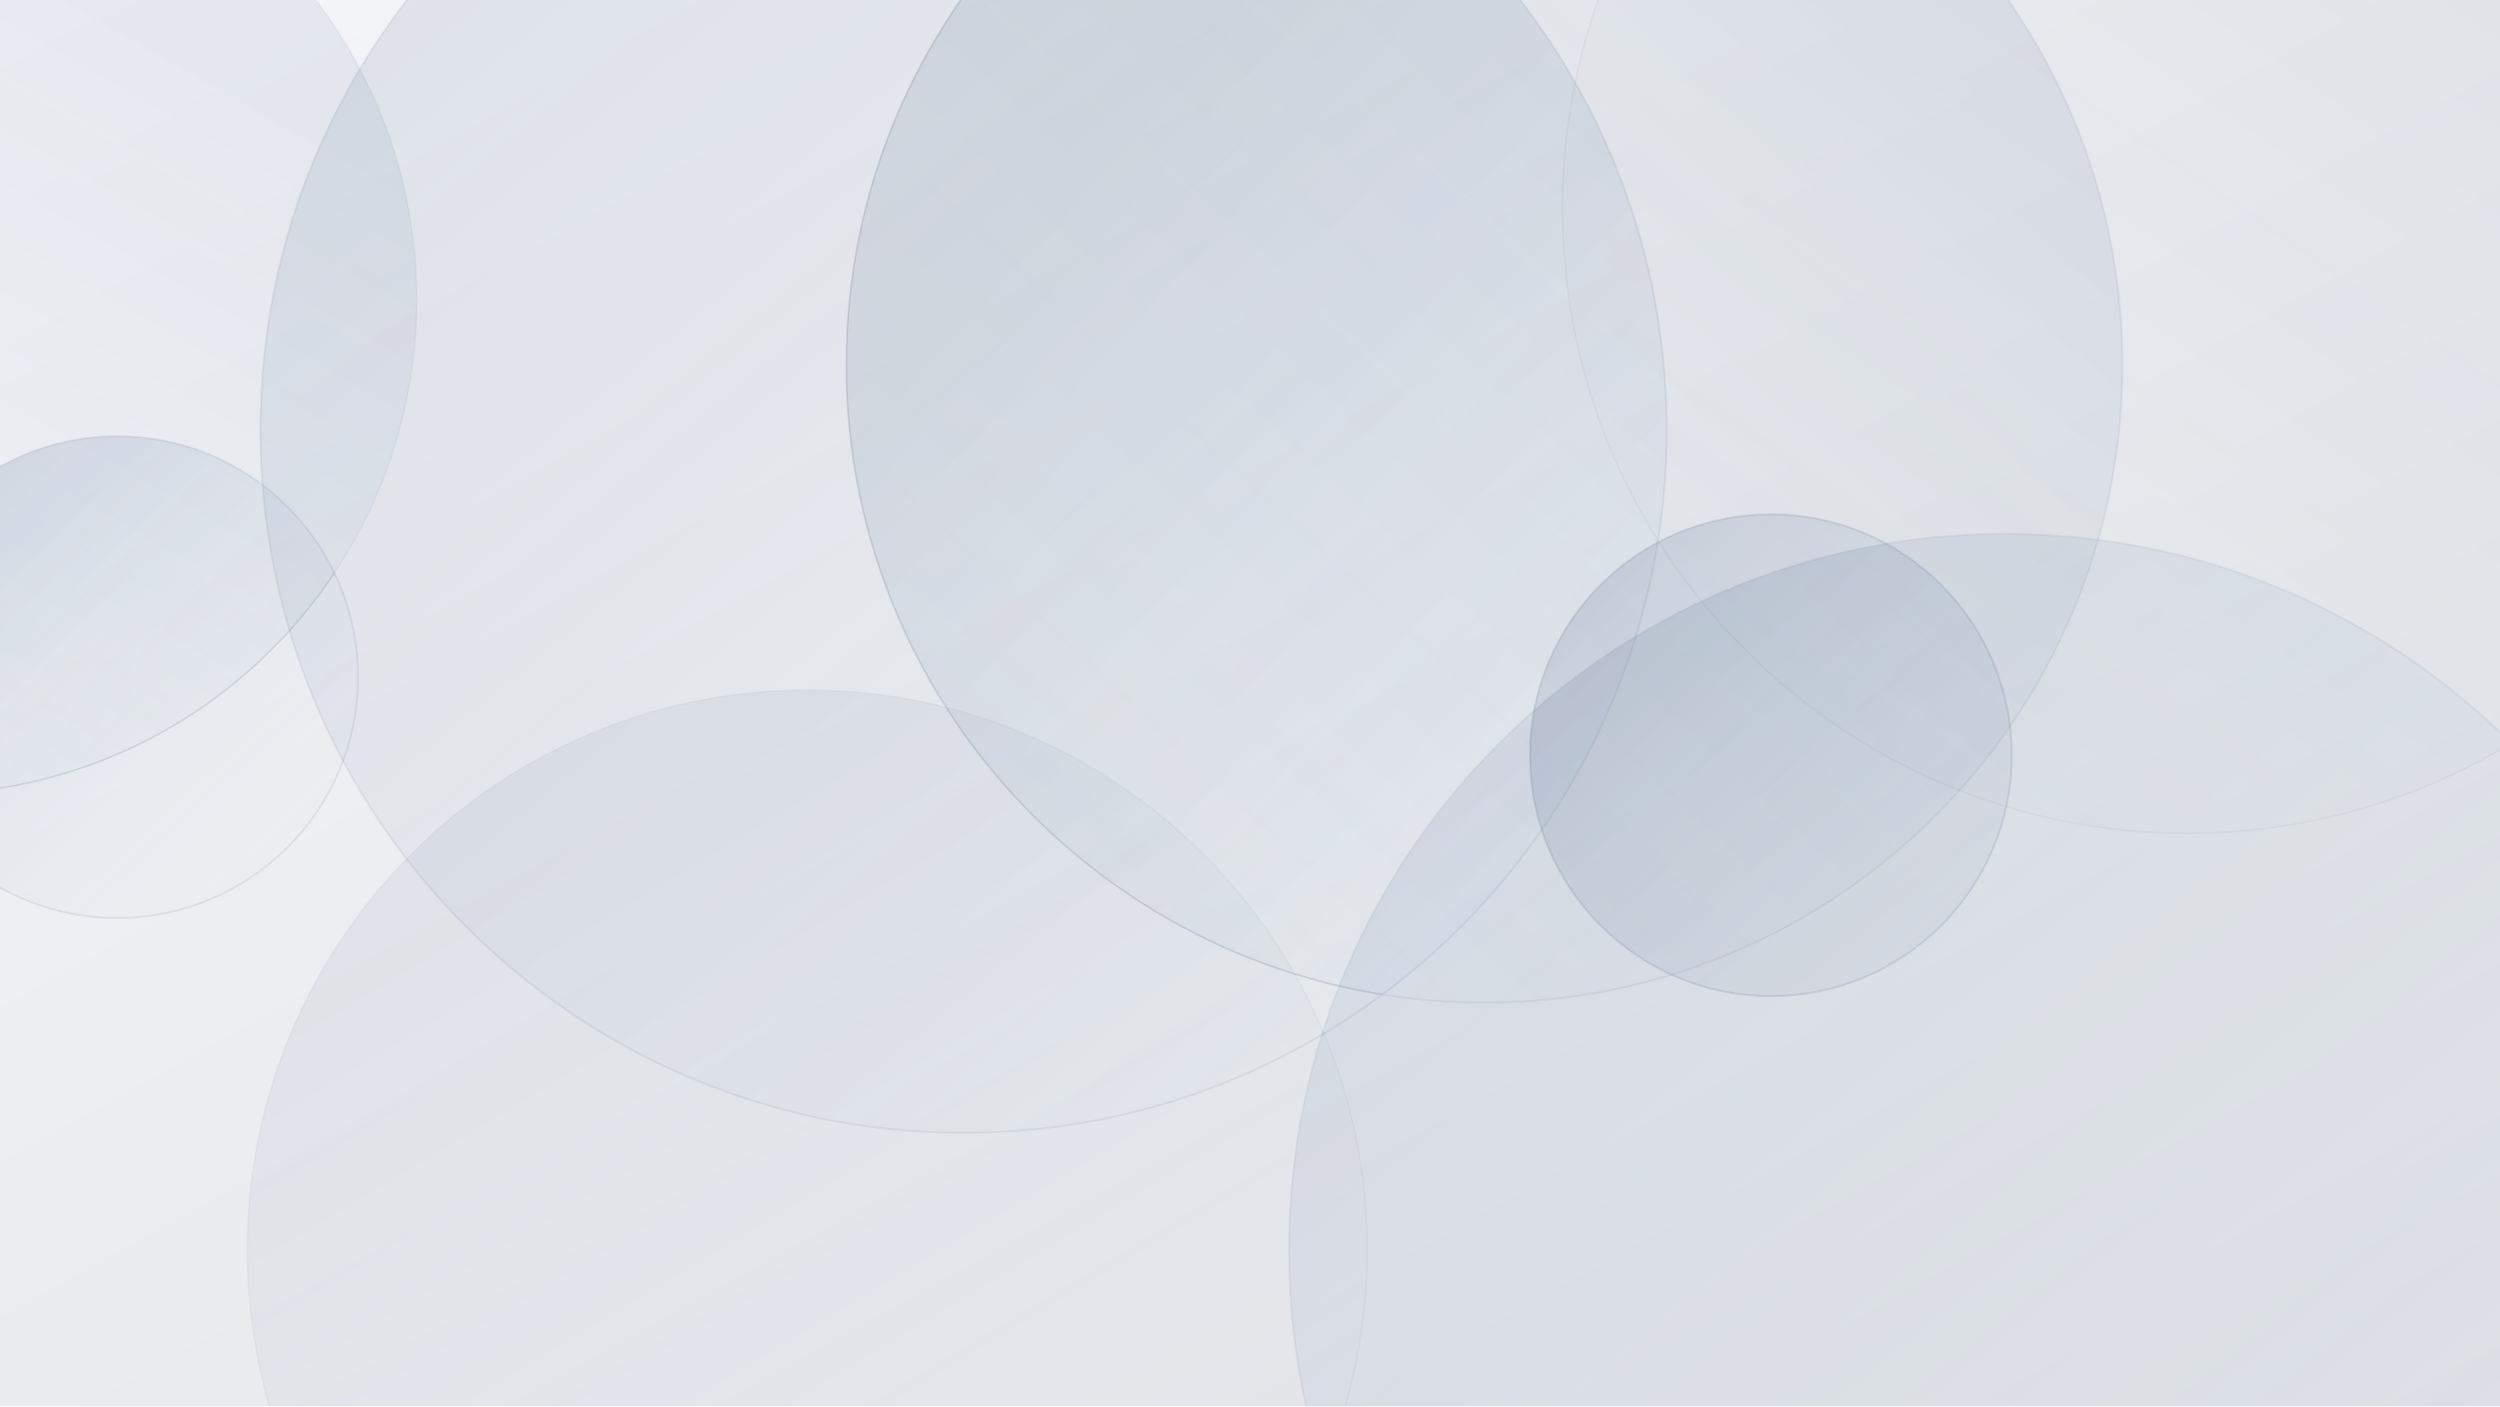
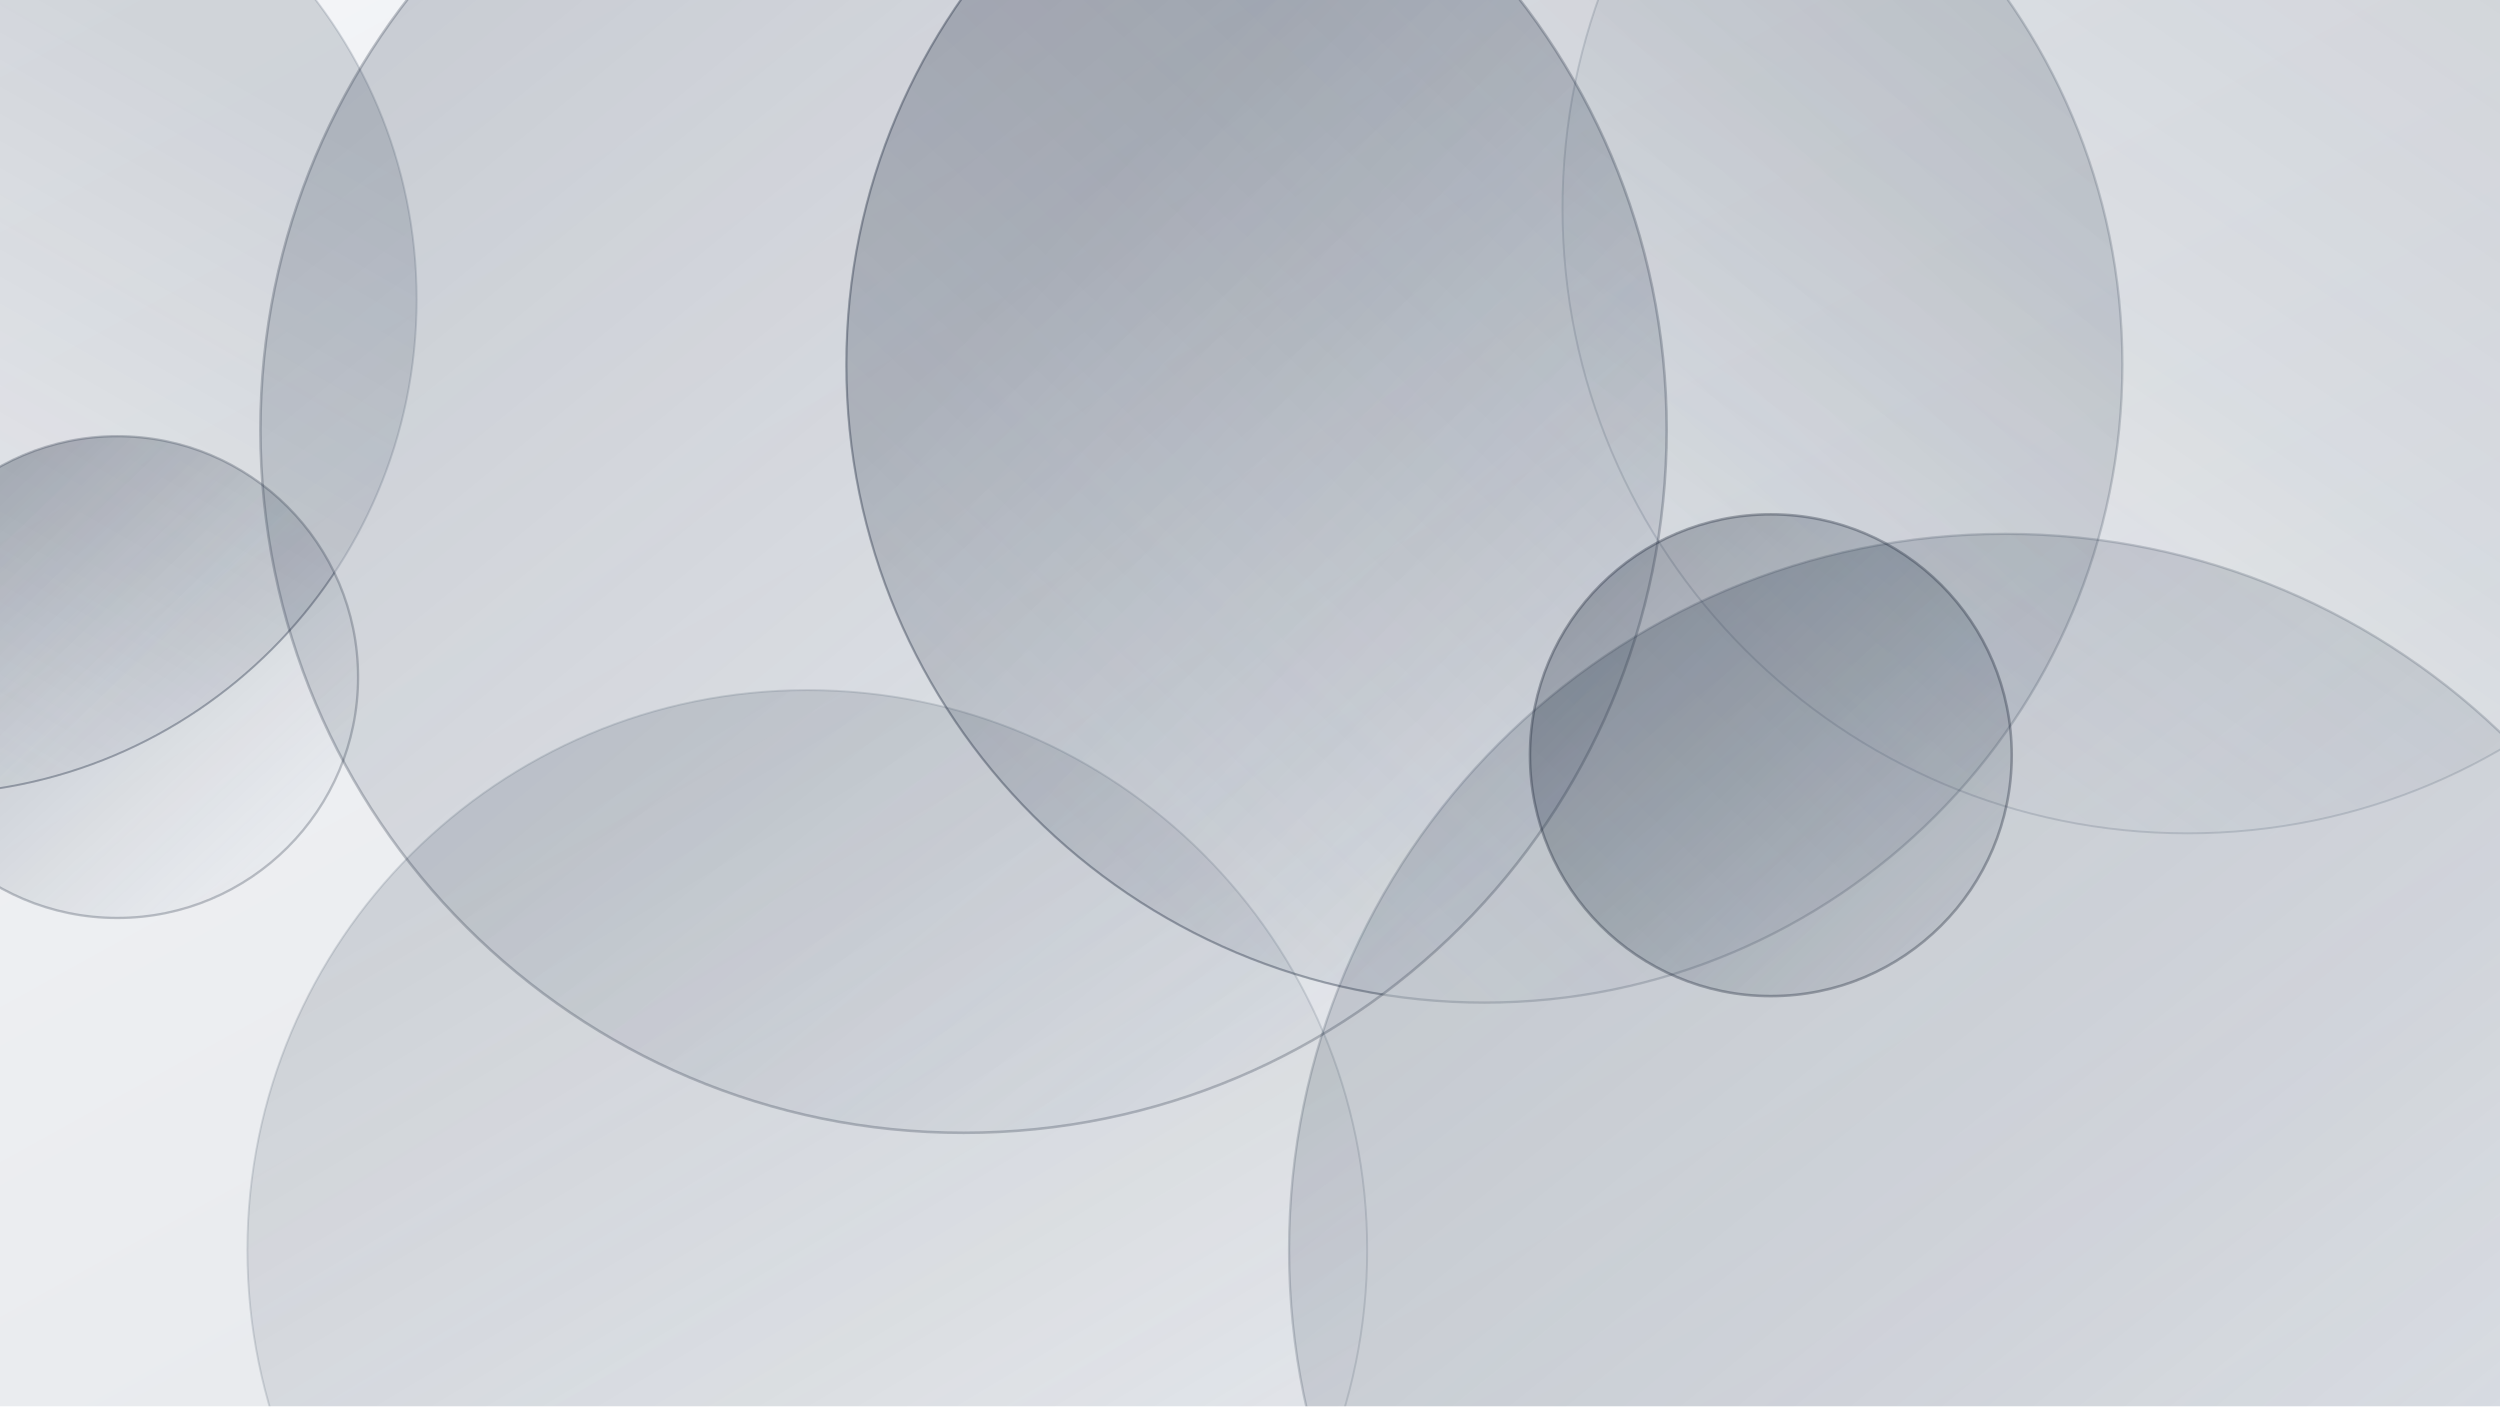
<svg xmlns="http://www.w3.org/2000/svg" width="1920" height="1080" viewBox="0 0 1920 1080" preserveAspectRatio="xMidYMid slice">
  <defs>
    <linearGradient id="cos-light-canvas" x1="0%" y1="0%" x2="100%" y2="100%">
      <stop offset="0%" stop-color="#F4F5F8" />
      <stop offset="50%" stop-color="#EAECEF" />
      <stop offset="100%" stop-color="#DEE1E6" />
    </linearGradient>
    <linearGradient id="cos-light-grad-c1" x1="20%" y1="10%" x2="90%" y2="95%">
-       <stop offset="0%" stop-color="#4F668A" stop-opacity="0.12" />
-       <stop offset="45%" stop-color="#6F84A5" stop-opacity="0.07" />
-       <stop offset="85%" stop-color="#9CB0CE" stop-opacity="0.03" />
-       <stop offset="100%" stop-color="#CBD8EA" stop-opacity="0.01" />
+       <stop offset="0%" stop-color="#334155" stop-opacity="0.22" />
+       <stop offset="45%" stop-color="#475569" stop-opacity="0.14" />
+       <stop offset="85%" stop-color="#64748B" stop-opacity="0.06" />
+       <stop offset="100%" stop-color="#94A3B8" stop-opacity="0.02" />
    </linearGradient>
    <linearGradient id="cos-light-grad-c2" x1="80%" y1="15%" x2="15%" y2="85%">
-       <stop offset="0%" stop-color="#5B7296" stop-opacity="0.10" />
-       <stop offset="50%" stop-color="#7B92B5" stop-opacity="0.06" />
-       <stop offset="100%" stop-color="#B2C5E0" stop-opacity="0.02" />
+       <stop offset="0%" stop-color="#334155" stop-opacity="0.18" />
+       <stop offset="50%" stop-color="#475569" stop-opacity="0.11" />
+       <stop offset="100%" stop-color="#94A3B8" stop-opacity="0.03" />
    </linearGradient>
    <linearGradient id="cos-light-grad-c3" x1="75%" y1="10%" x2="20%" y2="90%">
-       <stop offset="0%" stop-color="#4A5F80" stop-opacity="0.08" />
-       <stop offset="60%" stop-color="#7B8FA8" stop-opacity="0.04" />
-       <stop offset="100%" stop-color="#B5C3D6" stop-opacity="0.01" />
+       <stop offset="0%" stop-color="#334155" stop-opacity="0.16" />
+       <stop offset="60%" stop-color="#475569" stop-opacity="0.09" />
+       <stop offset="100%" stop-color="#94A3B8" stop-opacity="0.02" />
    </linearGradient>
    <linearGradient id="cos-light-grad-c4" x1="20%" y1="10%" x2="85%" y2="90%">
-       <stop offset="0%" stop-color="#556E94" stop-opacity="0.11" />
-       <stop offset="50%" stop-color="#7790B5" stop-opacity="0.06" />
-       <stop offset="100%" stop-color="#C2D3EB" stop-opacity="0.01" />
+       <stop offset="0%" stop-color="#334155" stop-opacity="0.20" />
+       <stop offset="50%" stop-color="#475569" stop-opacity="0.12" />
+       <stop offset="100%" stop-color="#94A3B8" stop-opacity="0.02" />
    </linearGradient>
    <linearGradient id="cos-light-grad-c5" x1="15%" y1="15%" x2="85%" y2="85%">
-       <stop offset="0%" stop-color="#405980" stop-opacity="0.15" />
-       <stop offset="50%" stop-color="#6983A8" stop-opacity="0.09" />
-       <stop offset="100%" stop-color="#AEC3E0" stop-opacity="0.03" />
+       <stop offset="0%" stop-color="#1E293B" stop-opacity="0.28" />
+       <stop offset="50%" stop-color="#334155" stop-opacity="0.18" />
+       <stop offset="100%" stop-color="#64748B" stop-opacity="0.06" />
    </linearGradient>
    <linearGradient id="cos-light-grad-c6" x1="20%" y1="15%" x2="85%" y2="85%">
-       <stop offset="0%" stop-color="#445D85" stop-opacity="0.13" />
-       <stop offset="55%" stop-color="#718BB2" stop-opacity="0.07" />
-       <stop offset="100%" stop-color="#BACCE6" stop-opacity="0.02" />
+       <stop offset="0%" stop-color="#1E293B" stop-opacity="0.24" />
+       <stop offset="55%" stop-color="#334155" stop-opacity="0.14" />
+       <stop offset="100%" stop-color="#64748B" stop-opacity="0.04" />
    </linearGradient>
    <linearGradient id="cos-light-grad-c7" x1="60%" y1="15%" x2="20%" y2="85%">
-       <stop offset="0%" stop-color="#536C91" stop-opacity="0.09" />
-       <stop offset="60%" stop-color="#8097B9" stop-opacity="0.05" />
-       <stop offset="100%" stop-color="#C2D3EB" stop-opacity="0.01" />
+       <stop offset="0%" stop-color="#334155" stop-opacity="0.18" />
+       <stop offset="60%" stop-color="#475569" stop-opacity="0.10" />
+       <stop offset="100%" stop-color="#94A3B8" stop-opacity="0.02" />
    </linearGradient>
    <linearGradient id="cos-light-grad-c8" x1="30%" y1="10%" x2="75%" y2="85%">
-       <stop offset="0%" stop-color="#526A8E" stop-opacity="0.08" />
-       <stop offset="60%" stop-color="#7E94B7" stop-opacity="0.04" />
-       <stop offset="100%" stop-color="#CBD9EE" stop-opacity="0.01" />
+       <stop offset="0%" stop-color="#334155" stop-opacity="0.16" />
+       <stop offset="60%" stop-color="#475569" stop-opacity="0.08" />
+       <stop offset="100%" stop-color="#94A3B8" stop-opacity="0.02" />
    </linearGradient>
    <linearGradient id="cos-light-grad-lens12" x1="25%" y1="30%" x2="80%" y2="80%">
-       <stop offset="0%" stop-color="#3D567B" stop-opacity="0.10" />
-       <stop offset="55%" stop-color="#6F88AE" stop-opacity="0.05" />
-       <stop offset="100%" stop-color="#B2C6E2" stop-opacity="0.01" />
+       <stop offset="0%" stop-color="#1E293B" stop-opacity="0.20" />
+       <stop offset="55%" stop-color="#334155" stop-opacity="0.11" />
+       <stop offset="100%" stop-color="#64748B" stop-opacity="0.03" />
    </linearGradient>
    <linearGradient id="cos-light-grad-lens67" x1="20%" y1="20%" x2="80%" y2="80%">
-       <stop offset="0%" stop-color="#3C567D" stop-opacity="0.11" />
-       <stop offset="60%" stop-color="#6C87AF" stop-opacity="0.06" />
-       <stop offset="100%" stop-color="#B8CCE8" stop-opacity="0.01" />
+       <stop offset="0%" stop-color="#1E293B" stop-opacity="0.22" />
+       <stop offset="60%" stop-color="#334155" stop-opacity="0.12" />
+       <stop offset="100%" stop-color="#64748B" stop-opacity="0.03" />
    </linearGradient>
    <clipPath id="clip-light-circle-1">
      <circle cx="740" cy="330" r="540" />
    </clipPath>
    <clipPath id="clip-light-circle-6">
      <circle cx="90" cy="520" r="185" />
    </clipPath>
    <clipPath id="clip-light-circle-4">
      <circle cx="1540" cy="960" r="550" />
    </clipPath>
  </defs>
  <rect width="100%" height="100%" fill="url(#cos-light-canvas)" />
  <circle cx="1680" cy="160" r="480" fill="url(#cos-light-grad-c3)" />
-   <circle cx="1680" cy="160" r="480" fill="none" stroke="#5F7596" stroke-width="1.2" stroke-opacity="0.08" />
+   <circle cx="1680" cy="160" r="480" fill="none" stroke="#475569" stroke-width="1.5" stroke-opacity="0.20" />
  <circle cx="-60" cy="230" r="380" fill="url(#cos-light-grad-c7)" />
-   <circle cx="-60" cy="230" r="380" fill="none" stroke="#5F7596" stroke-width="1.2" stroke-opacity="0.08" />
+   <circle cx="-60" cy="230" r="380" fill="none" stroke="#475569" stroke-width="1.5" stroke-opacity="0.20" />
  <circle cx="620" cy="960" r="430" fill="url(#cos-light-grad-c8)" />
-   <circle cx="620" cy="960" r="430" fill="none" stroke="#5F7596" stroke-width="1.2" stroke-opacity="0.07" />
+   <circle cx="620" cy="960" r="430" fill="none" stroke="#475569" stroke-width="1.5" stroke-opacity="0.18" />
  <circle cx="1540" cy="960" r="550" fill="url(#cos-light-grad-c4)" />
-   <circle cx="1540" cy="960" r="550" fill="none" stroke="#5A7192" stroke-width="1.5" stroke-opacity="0.09" />
+   <circle cx="1540" cy="960" r="550" fill="none" stroke="#334155" stroke-width="1.8" stroke-opacity="0.22" />
  <circle cx="1140" cy="280" r="490" fill="url(#cos-light-grad-c2)" />
-   <circle cx="1140" cy="280" r="490" fill="none" stroke="#546B8D" stroke-width="1.5" stroke-opacity="0.09" />
+   <circle cx="1140" cy="280" r="490" fill="none" stroke="#334155" stroke-width="1.8" stroke-opacity="0.22" />
  <circle cx="740" cy="330" r="540" fill="url(#cos-light-grad-c1)" />
-   <circle cx="740" cy="330" r="540" fill="none" stroke="#4B6385" stroke-width="1.5" stroke-opacity="0.10" />
+   <circle cx="740" cy="330" r="540" fill="none" stroke="#1E293B" stroke-width="2.0" stroke-opacity="0.26" />
  <g clip-path="url(#clip-light-circle-1)">
    <circle cx="1140" cy="280" r="490" fill="url(#cos-light-grad-lens12)" />
-     <circle cx="1140" cy="280" r="490" fill="none" stroke="#3D557A" stroke-width="1.2" stroke-opacity="0.10" />
+     <circle cx="1140" cy="280" r="490" fill="none" stroke="#1E293B" stroke-width="1.5" stroke-opacity="0.24" />
  </g>
  <circle cx="90" cy="520" r="185" fill="url(#cos-light-grad-c6)" />
-   <circle cx="90" cy="520" r="185" fill="none" stroke="#486184" stroke-width="1.4" stroke-opacity="0.11" />
+   <circle cx="90" cy="520" r="185" fill="none" stroke="#1E293B" stroke-width="1.8" stroke-opacity="0.26" />
  <g clip-path="url(#clip-light-circle-6)">
    <circle cx="-60" cy="230" r="380" fill="url(#cos-light-grad-lens67)" />
-     <circle cx="-60" cy="230" r="380" fill="none" stroke="#3A5377" stroke-width="1.2" stroke-opacity="0.10" />
+     <circle cx="-60" cy="230" r="380" fill="none" stroke="#1E293B" stroke-width="1.5" stroke-opacity="0.24" />
  </g>
  <circle cx="1360" cy="580" r="185" fill="url(#cos-light-grad-c5)" />
-   <circle cx="1360" cy="580" r="185" fill="none" stroke="#364F73" stroke-width="1.5" stroke-opacity="0.13" />
+   <circle cx="1360" cy="580" r="185" fill="none" stroke="#0F172A" stroke-width="2.0" stroke-opacity="0.32" />
  <g clip-path="url(#clip-light-circle-4)">
-     <circle cx="1360" cy="580" r="185" fill="#3D557A" fill-opacity="0.04" />
+     <circle cx="1360" cy="580" r="185" fill="#334155" fill-opacity="0.08" />
  </g>
</svg>
